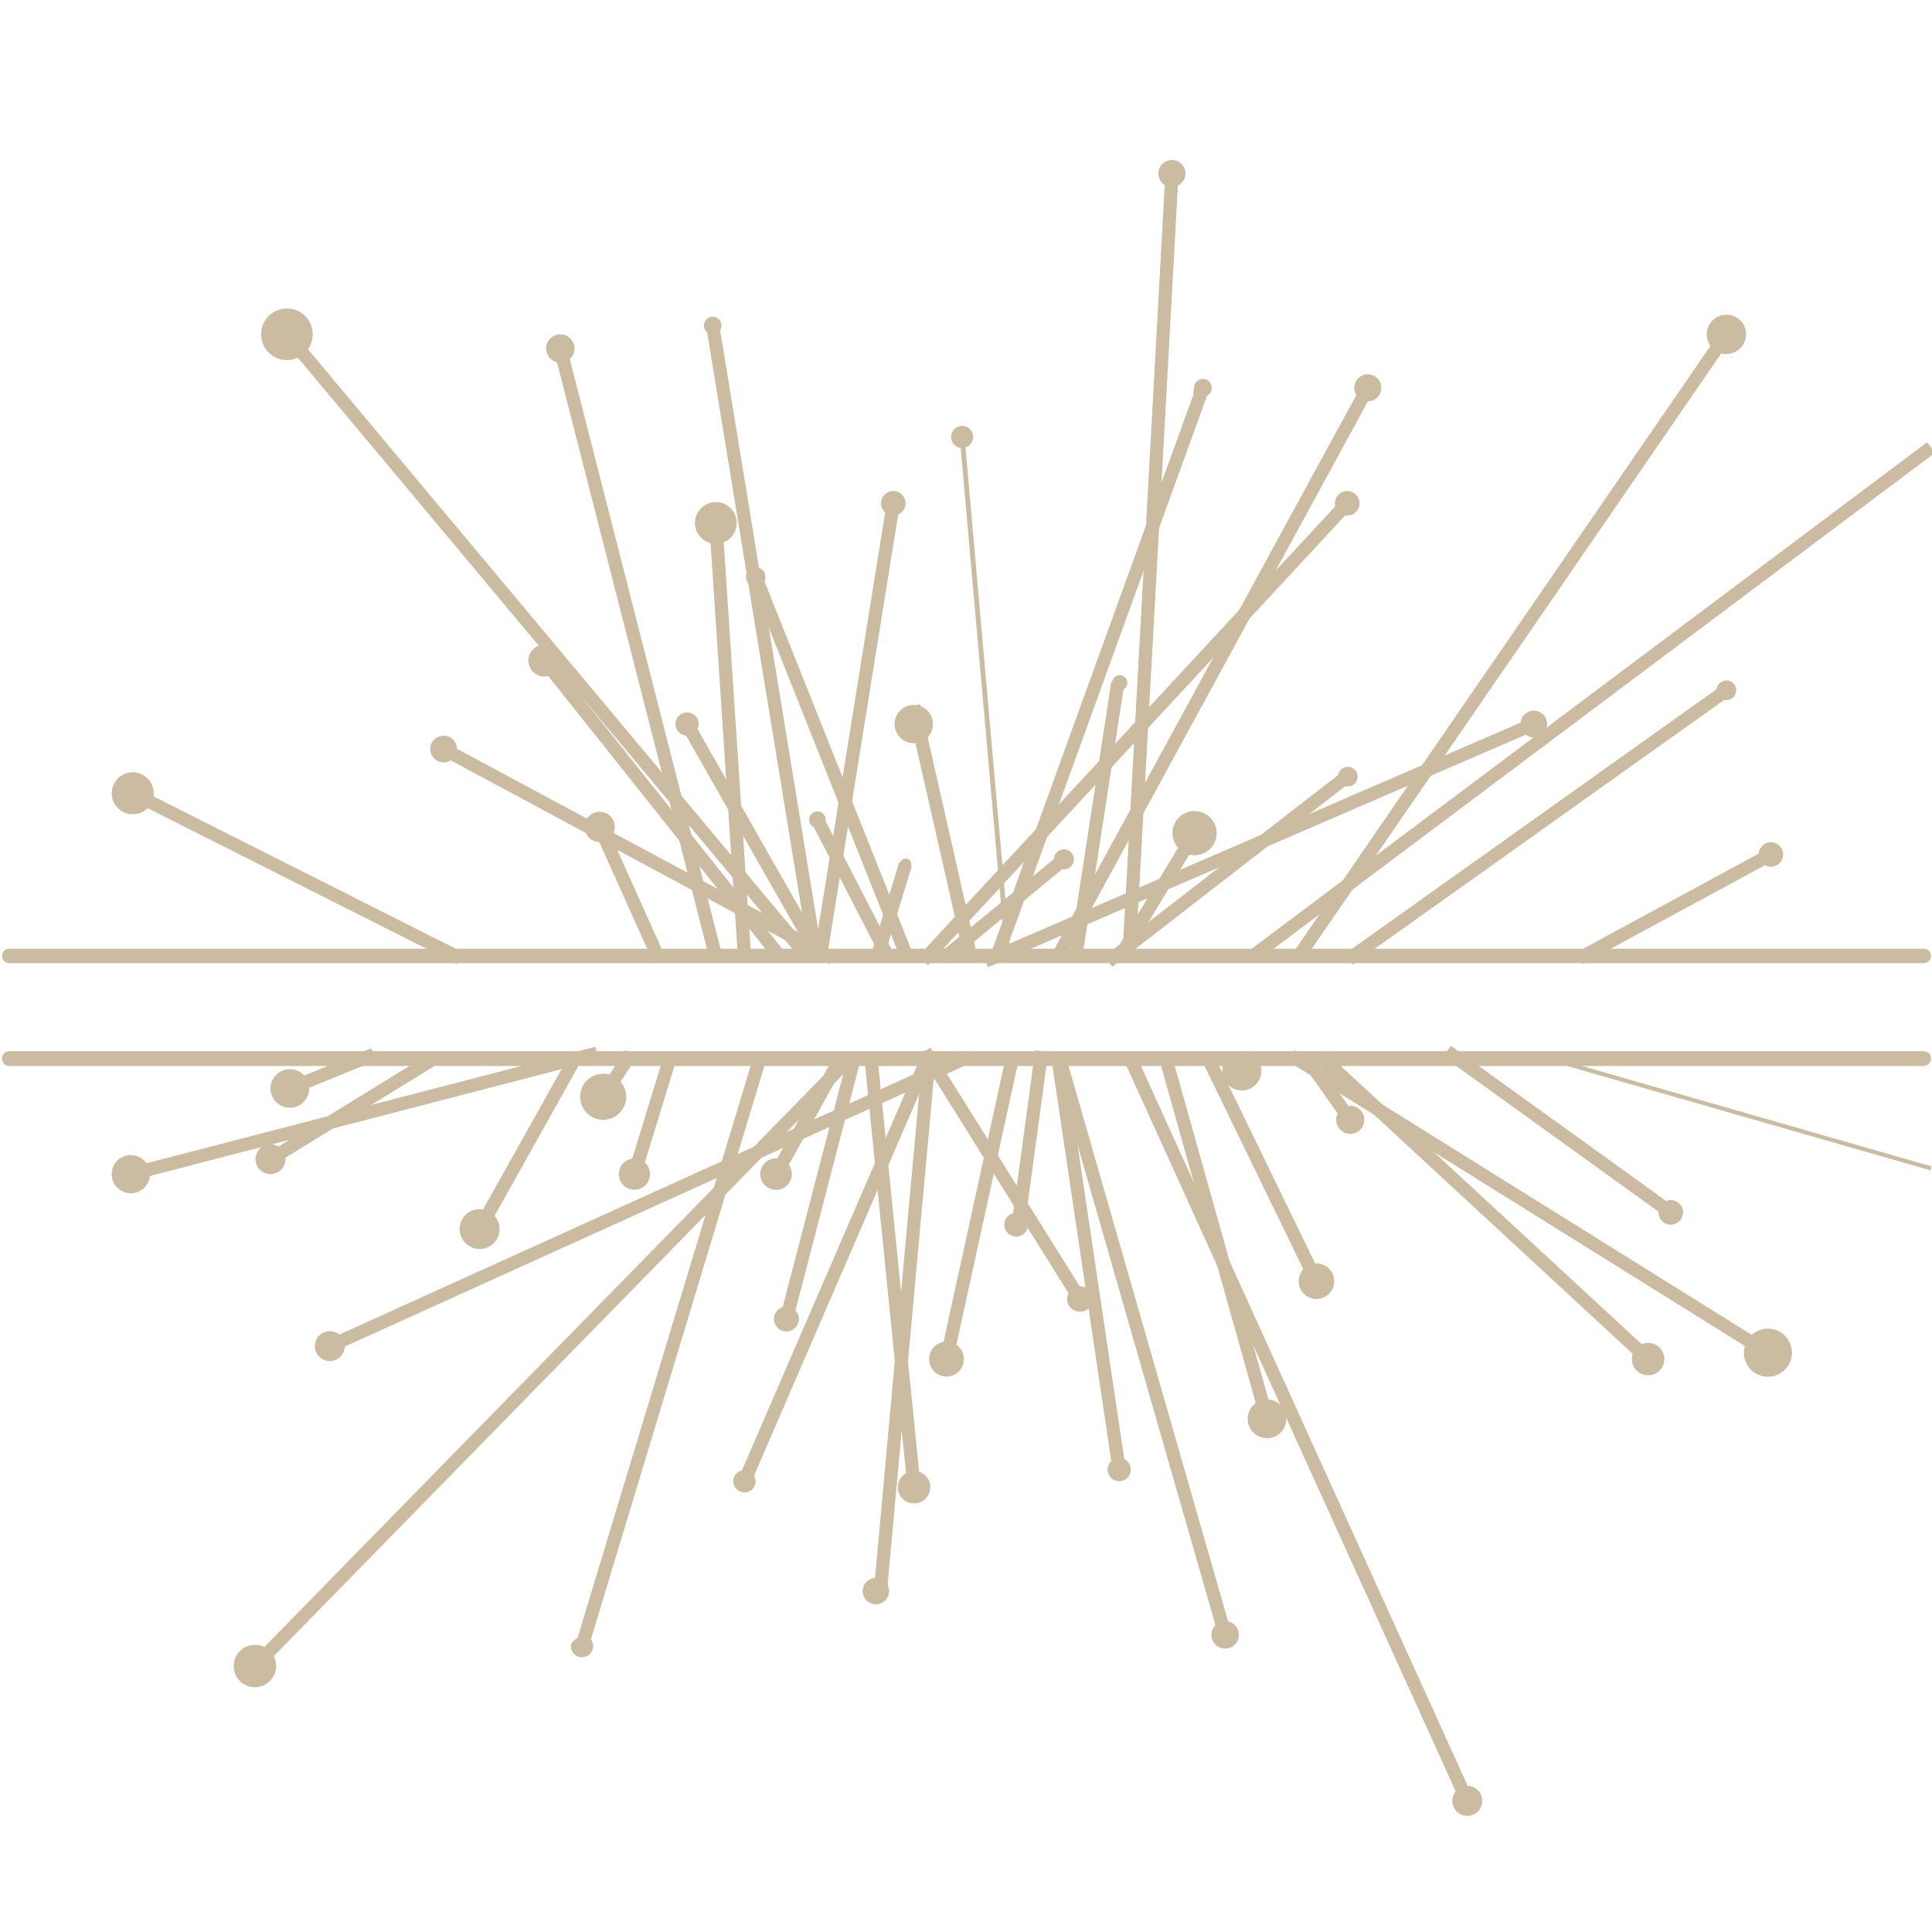
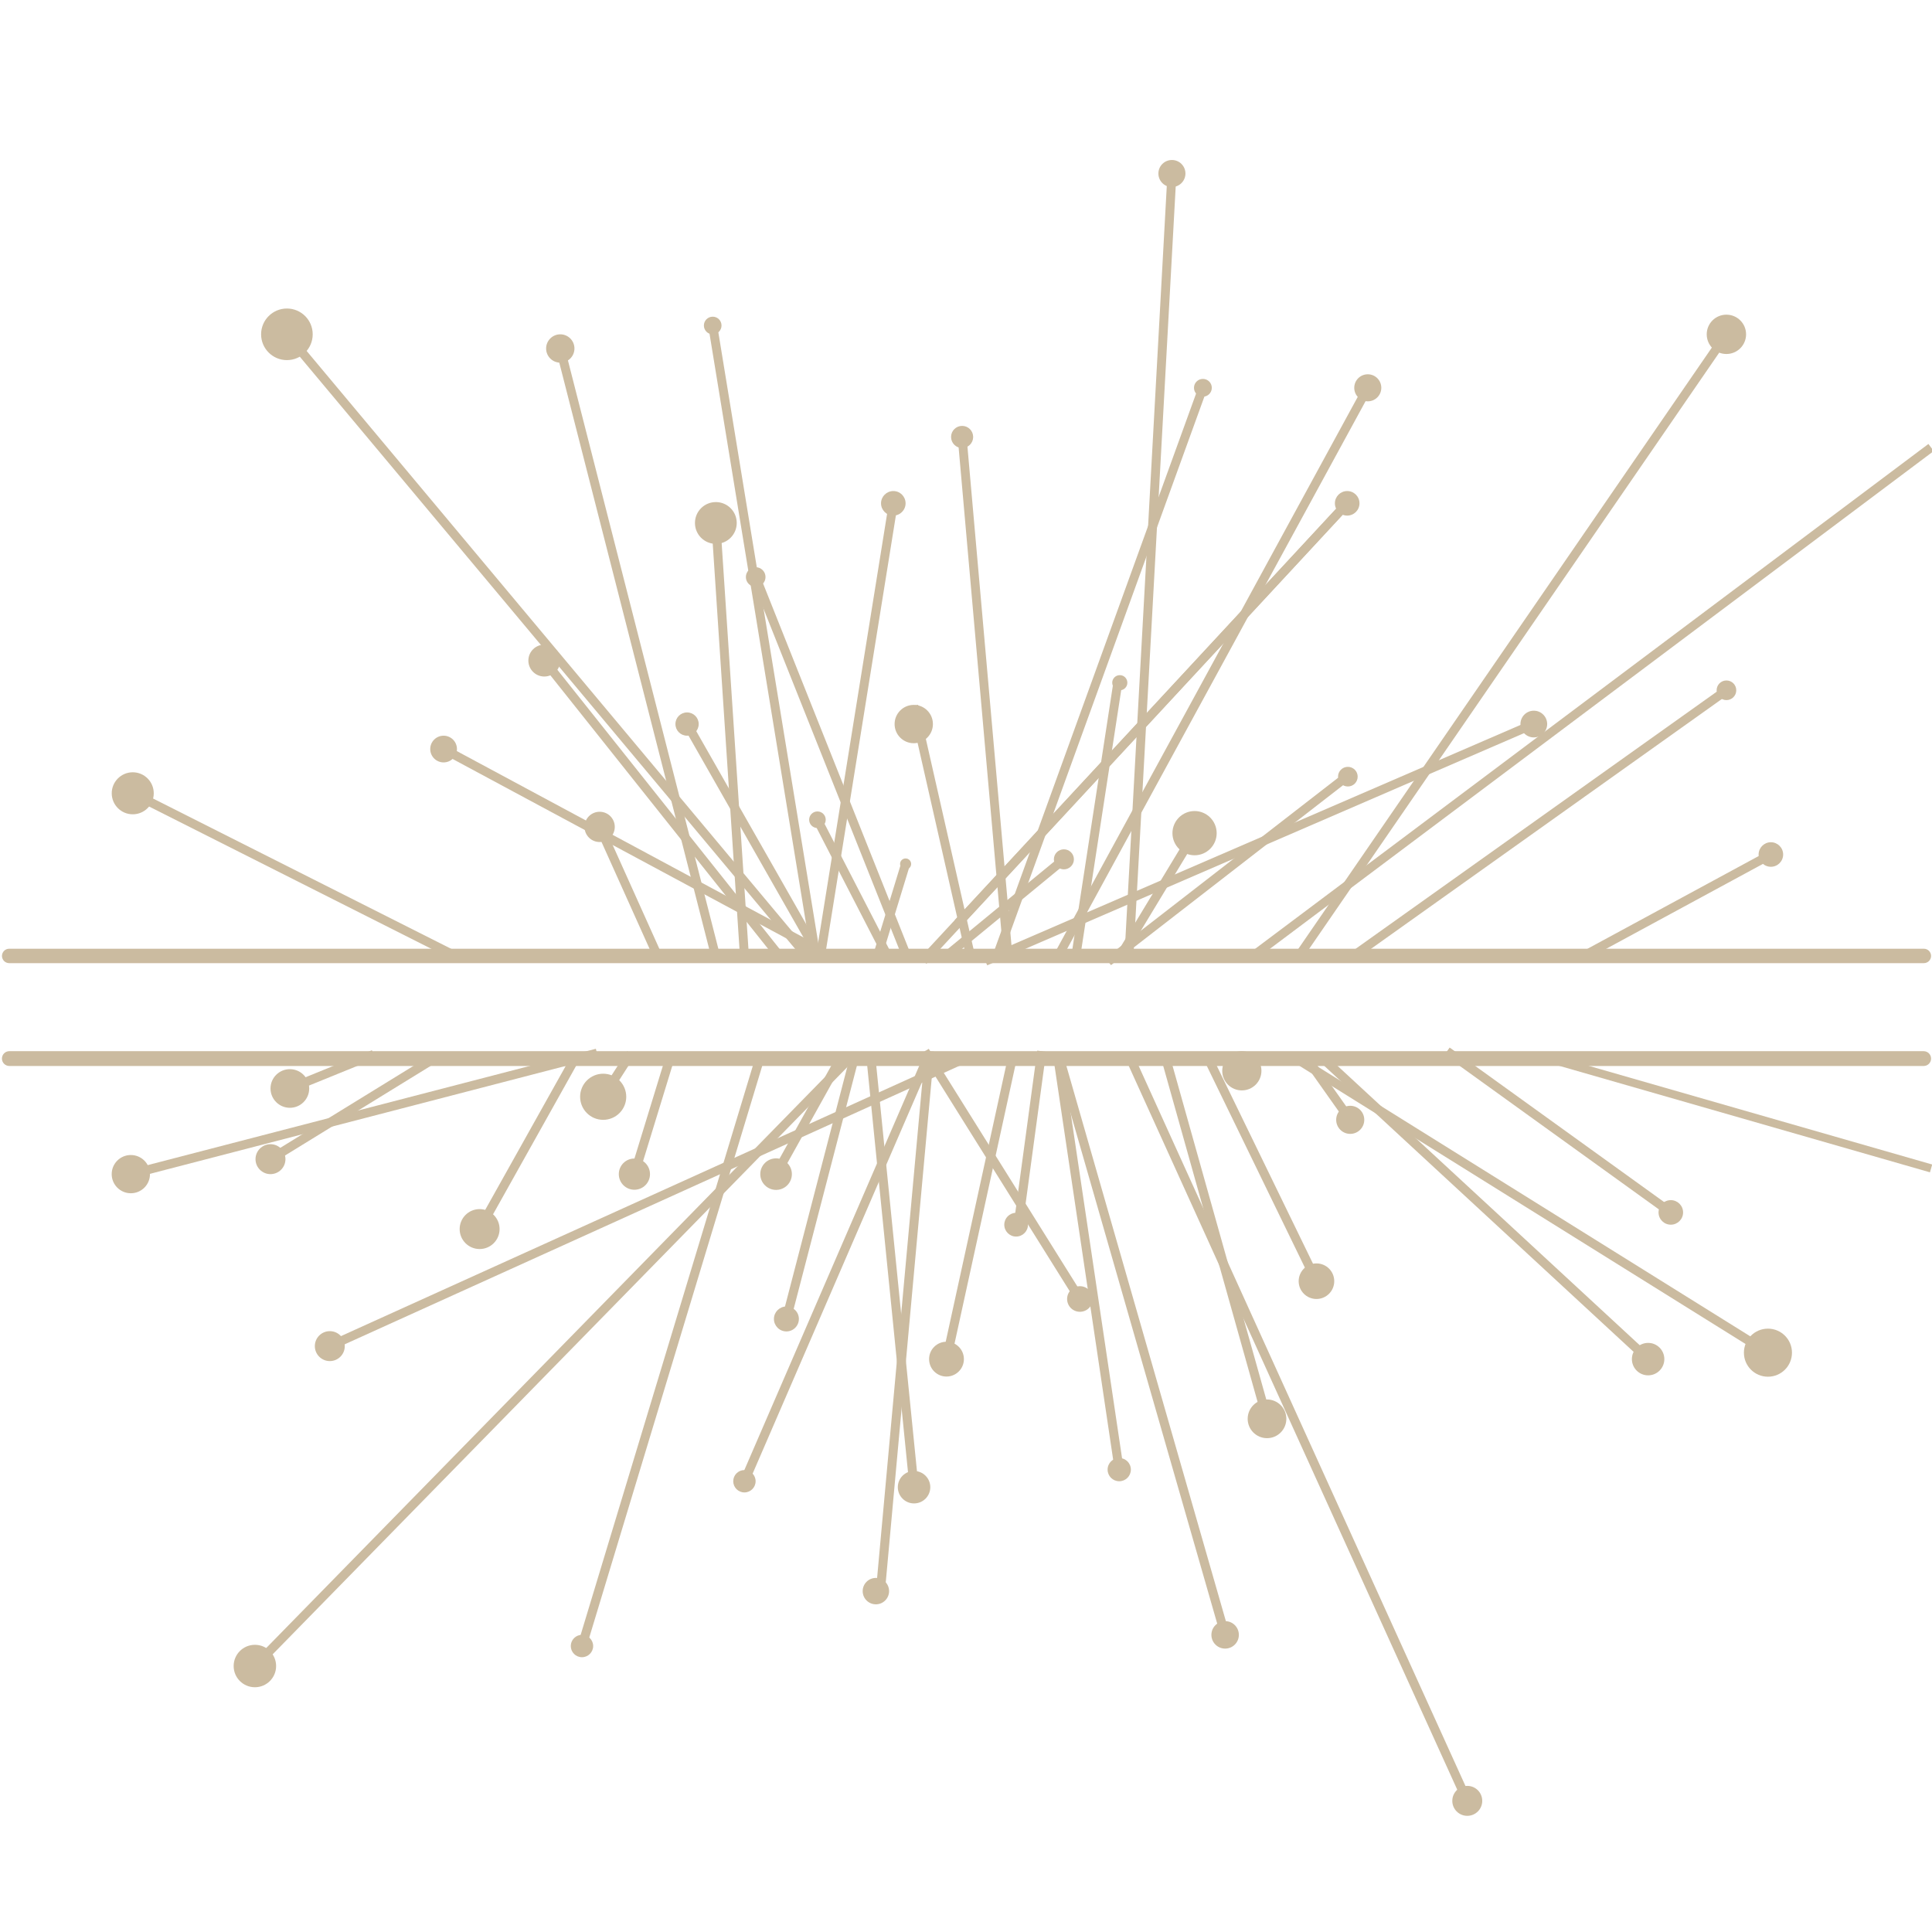
<svg xmlns="http://www.w3.org/2000/svg" version="1.2" baseProfile="tiny" id="Warstwa_1" x="0px" y="0px" viewBox="0 0 48 48" xml:space="preserve">
  <line fill="#CBBBA0" x1="26.258" y1="23.809" x2="33.982" y2="9.635" />
-   <line fill="none" stroke="#CBBBA0" stroke-width="0.327" stroke-miterlimit="10" x1="26.258" y1="23.809" x2="33.982" y2="9.635" />
-   <line fill="none" stroke="#CBBBA0" stroke-width="0.327" stroke-miterlimit="10" x1="27.534" y1="23.891" x2="33.501" y2="19.265" />
+   <line fill="none" stroke="#CBBBA0" stroke-width="0.222" stroke-miterlimit="10" x1="26.258" y1="23.809" x2="33.982" y2="9.635" />
+   <line fill="none" stroke="#CBBBA0" stroke-width="0.222" stroke-miterlimit="10" x1="27.534" y1="23.891" x2="33.501" y2="19.265" />
  <line fill="#CBBBA0" x1="24.995" y1="23.21" x2="23.904" y2="10.856" />
-   <line fill="none" stroke="#CBBBA0" stroke-width="0.12" stroke-miterlimit="10" x1="25.043" y1="23.75" x2="23.904" y2="10.856" />
-   <line fill="none" stroke="#CBBBA0" stroke-width="0.327" stroke-miterlimit="10" x1="22.936" y1="23.869" x2="33.471" y2="12.505" />
-   <line fill="none" stroke="#CBBBA0" stroke-width="0.327" stroke-miterlimit="10" x1="23.802" y1="22.934" x2="33.471" y2="12.505" />
+   <line fill="none" stroke="#CBBBA0" stroke-width="0.22" stroke-miterlimit="10" x1="25.043" y1="23.75" x2="23.904" y2="10.856" />
+   <line fill="none" stroke="#CBBBA0" stroke-width="0.222" stroke-miterlimit="10" x1="22.936" y1="23.869" x2="33.471" y2="12.505" />
+   <line fill="none" stroke="#CBBBA0" stroke-width="0.222" stroke-miterlimit="10" x1="23.802" y1="22.934" x2="33.471" y2="12.505" />
  <line fill="#CBBBA0" x1="22.194" y1="22.884" x2="18.775" y2="14.336" />
-   <line fill="none" stroke="#CBBBA0" stroke-width="0.327" stroke-miterlimit="10" x1="22.499" y1="23.684" x2="18.775" y2="14.336" />
-   <line fill="none" stroke="#CBBBA0" stroke-width="0.327" stroke-miterlimit="10" x1="20.693" y1="23.809" x2="11.021" y2="18.61" />
-   <line fill="none" stroke="#CBBBA0" stroke-width="0.327" stroke-miterlimit="10" x1="17.806" y1="23.859" x2="13.92" y2="8.658" />
+   <line fill="none" stroke="#CBBBA0" stroke-width="0.222" stroke-miterlimit="10" x1="22.499" y1="23.684" x2="18.775" y2="14.336" />
+   <line fill="none" stroke="#CBBBA0" stroke-width="0.222" stroke-miterlimit="10" x1="20.693" y1="23.809" x2="11.021" y2="18.61" />
+   <line fill="none" stroke="#CBBBA0" stroke-width="0.222" stroke-miterlimit="10" x1="17.806" y1="23.859" x2="13.92" y2="8.658" />
  <line fill="#CBBBA0" x1="20.237" y1="23.55" x2="17.707" y2="8.087" />
-   <line fill="none" stroke="#CBBBA0" stroke-width="0.327" stroke-miterlimit="10" x1="20.237" y1="23.55" x2="17.707" y2="8.087" />
-   <line fill="none" stroke="#CBBBA0" stroke-width="0.327" stroke-miterlimit="10" x1="11.431" y1="23.809" x2="3.298" y2="19.709" />
-   <line fill="none" stroke="#CBBBA0" stroke-width="0.327" stroke-miterlimit="10" x1="32.3" y1="23.706" x2="42.892" y2="8.306" />
-   <line fill="none" stroke="#CBBBA0" stroke-width="0.327" stroke-miterlimit="10" x1="39.236" y1="23.809" x2="43.997" y2="21.23" />
-   <line fill="none" stroke="#CBBBA0" stroke-width="0.327" stroke-miterlimit="10" x1="20.379" y1="23.79" x2="22.194" y2="12.505" />
-   <line fill="none" stroke="#CBBBA0" stroke-width="0.327" stroke-miterlimit="10" x1="31.131" y1="23.75" x2="47.977" y2="11.118" />
-   <line fill="none" stroke="#CBBBA0" stroke-width="0.327" stroke-miterlimit="10" x1="33.509" y1="23.831" x2="42.892" y2="17.15" />
-   <line fill="none" stroke="#CBBBA0" stroke-width="0.327" stroke-miterlimit="10" x1="26.72" y1="23.809" x2="27.772" y2="16.962" />
-   <line fill="none" stroke="#CBBBA0" stroke-width="0.327" stroke-miterlimit="10" x1="18.503" y1="23.869" x2="17.785" y2="12.993" />
-   <line fill="none" stroke="#CBBBA0" stroke-width="0.327" stroke-miterlimit="10" x1="28.045" y1="23.809" x2="29.116" y2="4.323" />
+   <line fill="none" stroke="#CBBBA0" stroke-width="0.222" stroke-miterlimit="10" x1="20.237" y1="23.55" x2="17.707" y2="8.087" />
+   <line fill="none" stroke="#CBBBA0" stroke-width="0.222" stroke-miterlimit="10" x1="11.431" y1="23.809" x2="3.298" y2="19.709" />
+   <line fill="none" stroke="#CBBBA0" stroke-width="0.222" stroke-miterlimit="10" x1="32.3" y1="23.706" x2="42.892" y2="8.306" />
+   <line fill="none" stroke="#CBBBA0" stroke-width="0.222" stroke-miterlimit="10" x1="39.236" y1="23.809" x2="43.997" y2="21.23" />
+   <line fill="none" stroke="#CBBBA0" stroke-width="0.222" stroke-miterlimit="10" x1="20.379" y1="23.79" x2="22.194" y2="12.505" />
+   <line fill="none" stroke="#CBBBA0" stroke-width="0.22" stroke-miterlimit="10" x1="31.131" y1="23.75" x2="47.977" y2="11.118" />
+   <line fill="none" stroke="#CBBBA0" stroke-width="0.222" stroke-miterlimit="10" x1="33.509" y1="23.831" x2="42.892" y2="17.15" />
+   <line fill="none" stroke="#CBBBA0" stroke-width="0.222" stroke-miterlimit="10" x1="26.72" y1="23.809" x2="27.772" y2="16.962" />
+   <line fill="none" stroke="#CBBBA0" stroke-width="0.222" stroke-miterlimit="10" x1="18.503" y1="23.869" x2="17.785" y2="12.993" />
+   <line fill="none" stroke="#CBBBA0" stroke-width="0.222" stroke-miterlimit="10" x1="28.045" y1="23.809" x2="29.116" y2="4.323" />
  <line fill="#CBBBA0" x1="19.538" y1="23.966" x2="13.524" y2="16.412" />
-   <line fill="none" stroke="#CBBBA0" stroke-width="0.327" stroke-miterlimit="10" x1="19.412" y1="23.809" x2="13.524" y2="16.412" />
-   <line fill="none" stroke="#CBBBA0" stroke-width="0.327" stroke-miterlimit="10" x1="24.801" y1="23.666" x2="29.885" y2="9.635" />
-   <line fill="none" stroke="#CBBBA0" stroke-width="0.327" stroke-miterlimit="10" x1="16.393" y1="23.869" x2="14.898" y2="20.544" />
+   <line fill="none" stroke="#CBBBA0" stroke-width="0.222" stroke-miterlimit="10" x1="19.412" y1="23.809" x2="13.524" y2="16.412" />
+   <line fill="none" stroke="#CBBBA0" stroke-width="0.22" stroke-miterlimit="10" x1="24.801" y1="23.666" x2="29.885" y2="9.635" />
+   <line fill="none" stroke="#CBBBA0" stroke-width="0.222" stroke-miterlimit="10" x1="16.393" y1="23.869" x2="14.898" y2="20.544" />
  <line fill="#CBBBA0" x1="19.99" y1="23.683" x2="7.128" y2="8.306" />
-   <line fill="none" stroke="#CBBBA0" stroke-width="0.327" stroke-miterlimit="10" x1="19.99" y1="23.683" x2="7.128" y2="8.306" />
+   <line fill="none" stroke="#CBBBA0" stroke-width="0.222" stroke-miterlimit="10" x1="19.99" y1="23.683" x2="7.128" y2="8.306" />
  <line fill="#CBBBA0" x1="25.57" y1="23.411" x2="38.107" y2="17.989" />
-   <line fill="none" stroke="#CBBBA0" stroke-width="0.327" stroke-miterlimit="10" x1="24.483" y1="23.881" x2="38.107" y2="17.989" />
-   <line fill="none" stroke="#CBBBA0" stroke-width="0.327" stroke-miterlimit="10" x1="24.144" y1="23.891" x2="22.702" y2="17.535" />
+   <line fill="none" stroke="#CBBBA0" stroke-width="0.222" stroke-miterlimit="10" x1="24.483" y1="23.881" x2="38.107" y2="17.989" />
+   <line fill="none" stroke="#CBBBA0" stroke-width="0.222" stroke-miterlimit="10" x1="24.144" y1="23.891" x2="22.702" y2="17.535" />
  <line fill="#CBBBA0" x1="20.237" y1="23.55" x2="17.07" y2="17.989" />
-   <line fill="none" stroke="#CBBBA0" stroke-width="0.327" stroke-miterlimit="10" x1="20.237" y1="23.55" x2="17.07" y2="17.989" />
-   <line fill="none" stroke="#CBBBA0" stroke-width="0.327" stroke-miterlimit="10" x1="27.821" y1="23.773" x2="29.679" y2="20.7" />
+   <line fill="none" stroke="#CBBBA0" stroke-width="0.222" stroke-miterlimit="10" x1="20.237" y1="23.55" x2="17.07" y2="17.989" />
+   <line fill="none" stroke="#CBBBA0" stroke-width="0.222" stroke-miterlimit="10" x1="27.821" y1="23.773" x2="29.679" y2="20.7" />
  <line fill="#CBBBA0" x1="24.414" y1="23.009" x2="26.432" y2="21.35" />
-   <line fill="none" stroke="#CBBBA0" stroke-width="0.327" stroke-miterlimit="10" x1="23.441" y1="23.809" x2="26.432" y2="21.35" />
+   <line fill="none" stroke="#CBBBA0" stroke-width="0.222" stroke-miterlimit="10" x1="23.441" y1="23.809" x2="26.432" y2="21.35" />
  <line fill="#CBBBA0" x1="21.678" y1="23.022" x2="20.309" y2="20.366" />
-   <line fill="none" stroke="#CBBBA0" stroke-width="0.327" stroke-miterlimit="10" x1="22.013" y1="23.673" x2="20.309" y2="20.366" />
-   <line fill="none" stroke="#CBBBA0" stroke-width="0.327" stroke-miterlimit="10" x1="21.774" y1="23.836" x2="22.499" y2="21.465" />
+   <line fill="none" stroke="#CBBBA0" stroke-width="0.222" stroke-miterlimit="10" x1="22.013" y1="23.673" x2="20.309" y2="20.366" />
+   <line fill="none" stroke="#CBBBA0" stroke-width="0.222" stroke-miterlimit="10" x1="21.774" y1="23.836" x2="22.499" y2="21.465" />
  <path fill="#CBBBA0" d="M11.353,18.61c0,0.183-0.149,0.332-0.332,0.332s-0.332-0.149-0.332-0.332  c0-0.183,0.149-0.332,0.332-0.332S11.353,18.427,11.353,18.61" />
  <path fill="#CBBBA0" d="M13.92,16.412c0,0.219-0.178,0.396-0.397,0.396c-0.219,0-0.396-0.178-0.396-0.396  c0-0.219,0.177-0.396,0.396-0.396C13.743,16.016,13.92,16.194,13.92,16.412" />
  <path fill="#CBBBA0" d="M14.272,8.658c0,0.195-0.158,0.352-0.352,0.352c-0.194,0-0.352-0.157-0.352-0.352  c0-0.194,0.158-0.352,0.352-0.352C14.115,8.306,14.272,8.464,14.272,8.658" />
  <path fill="#CBBBA0" d="M17.926,8.087c0,0.121-0.098,0.219-0.219,0.219c-0.121,0-0.219-0.098-0.219-0.219  c0-0.121,0.098-0.219,0.219-0.219C17.828,7.867,17.926,7.966,17.926,8.087" />
  <path fill="#CBBBA0" d="M18.304,12.993c0,0.287-0.232,0.519-0.519,0.519c-0.287,0-0.519-0.232-0.519-0.519  c0-0.287,0.232-0.519,0.519-0.519C18.072,12.474,18.304,12.706,18.304,12.993" />
  <path fill="#CBBBA0" d="M19.019,14.336c0,0.135-0.109,0.244-0.244,0.244s-0.244-0.109-0.244-0.244  c0-0.135,0.109-0.244,0.244-0.244S19.019,14.201,19.019,14.336" />
  <path fill="#CBBBA0" d="M22.499,12.505c0,0.168-0.137,0.305-0.305,0.305c-0.168,0-0.305-0.137-0.305-0.305  c0-0.168,0.137-0.305,0.305-0.305C22.363,12.199,22.499,12.336,22.499,12.505" />
  <path fill="#CBBBA0" d="M24.178,10.856c0,0.152-0.123,0.275-0.274,0.275c-0.152,0-0.275-0.123-0.275-0.275  c0-0.152,0.123-0.275,0.275-0.275C24.055,10.581,24.178,10.704,24.178,10.856" />
-   <path fill="#CBBBA0" d="M30.107,9.635c0,0.122-0.099,0.221-0.222,0.221c-0.327,0-0.221-0.099-0.221-0.221  c0-0.122,0.099-0.221,0.221-0.221C30.008,9.413,30.107,9.513,30.107,9.635" />
+   <path fill="#CBBBA0" d="M30.107,9.635c0,0.122-0.099,0.221-0.222,0.221c-0.122,0-0.221-0.099-0.221-0.221  c0-0.122,0.099-0.221,0.221-0.221C30.008,9.413,30.107,9.513,30.107,9.635" />
  <path fill="#CBBBA0" d="M28.009,16.962c0,0.104-0.084,0.188-0.188,0.188c-0.104,0-0.188-0.084-0.188-0.188  c0-0.104,0.084-0.188,0.188-0.188C27.925,16.773,28.009,16.858,28.009,16.962" />
  <path fill="#CBBBA0" d="M33.776,12.505c0,0.168-0.137,0.305-0.306,0.305c-0.168,0-0.305-0.137-0.305-0.305  c0-0.168,0.137-0.305,0.305-0.305C33.639,12.199,33.776,12.336,33.776,12.505" />
  <path fill="#CBBBA0" d="M34.318,9.635c0,0.186-0.151,0.336-0.336,0.336c-0.186,0-0.336-0.15-0.336-0.336  c0-0.186,0.15-0.336,0.336-0.336C34.168,9.299,34.318,9.449,34.318,9.635" />
  <path fill="#CBBBA0" d="M33.731,19.296c0,0.135-0.109,0.244-0.244,0.244c-0.135,0-0.244-0.109-0.244-0.244  c0-0.135,0.109-0.244,0.244-0.244C33.622,19.052,33.731,19.161,33.731,19.296" />
  <path fill="#CBBBA0" d="M43.381,8.306c0,0.27-0.219,0.489-0.489,0.489c-0.27,0-0.489-0.219-0.489-0.489  c0-0.27,0.219-0.488,0.489-0.488C43.162,7.818,43.381,8.036,43.381,8.306" />
  <path fill="#CBBBA0" d="M43.137,17.15c0,0.135-0.11,0.244-0.244,0.244s-0.244-0.109-0.244-0.244  c0-0.135,0.109-0.244,0.244-0.244S43.137,17.015,43.137,17.15" />
  <path fill="#CBBBA0" d="M3.82,19.709c0,0.288-0.234,0.522-0.522,0.522c-0.288,0-0.522-0.234-0.522-0.522  c0-0.288,0.234-0.522,0.522-0.522C3.586,19.187,3.82,19.421,3.82,19.709" />
  <path fill="#CBBBA0" d="M44.302,21.23c0,0.168-0.137,0.305-0.305,0.305c-0.168,0-0.305-0.137-0.305-0.305  c0-0.168,0.137-0.305,0.305-0.305C44.165,20.925,44.302,21.062,44.302,21.23" />
  <path fill="#CBBBA0" d="M15.274,20.544c0,0.208-0.168,0.376-0.376,0.376c-0.208,0-0.376-0.168-0.376-0.376  c0-0.208,0.168-0.376,0.376-0.376C15.106,20.168,15.274,20.336,15.274,20.544" />
  <path fill="#CBBBA0" d="M23.178,17.989c0,0.263-0.213,0.476-0.476,0.476c-0.263,0-0.476-0.213-0.476-0.476  c0-0.263,0.213-0.476,0.476-0.476C22.965,17.512,23.178,17.726,23.178,17.989" />
  <path fill="#CBBBA0" d="M38.439,17.989c0,0.183-0.149,0.332-0.332,0.332s-0.332-0.149-0.332-0.332  c0-0.183,0.149-0.332,0.332-0.332S38.439,17.805,38.439,17.989" />
  <path fill="#CBBBA0" d="M17.359,17.989c0,0.16-0.129,0.289-0.289,0.289s-0.289-0.129-0.289-0.289  c0-0.16,0.129-0.289,0.289-0.289S17.359,17.829,17.359,17.989" />
  <path fill="#CBBBA0" d="M7.769,8.306c0,0.354-0.287,0.641-0.641,0.641c-0.354,0-0.641-0.287-0.641-0.641  c0-0.354,0.287-0.641,0.641-0.641C7.483,7.665,7.769,7.952,7.769,8.306" />
  <path fill="#CBBBA0" d="M20.515,20.366c0,0.114-0.092,0.206-0.206,0.206c-0.114,0-0.206-0.092-0.206-0.206  c0-0.114,0.092-0.206,0.206-0.206C20.423,20.16,20.515,20.252,20.515,20.366" />
  <path fill="#CBBBA0" d="M22.637,21.465c0,0.076-0.062,0.137-0.138,0.137c-0.075,0-0.137-0.062-0.137-0.137  c0-0.076,0.062-0.137,0.137-0.137C22.575,21.327,22.637,21.389,22.637,21.465" />
  <path fill="#CBBBA0" d="M26.681,21.35c0,0.137-0.112,0.249-0.249,0.249c-0.137,0-0.249-0.112-0.249-0.249  c0-0.138,0.112-0.249,0.249-0.249C26.57,21.101,26.681,21.213,26.681,21.35" />
  <path fill="#CBBBA0" d="M30.228,20.7c0,0.303-0.246,0.549-0.549,0.549c-0.303,0-0.55-0.246-0.55-0.549  c0-0.303,0.246-0.55,0.55-0.55C29.982,20.15,30.228,20.397,30.228,20.7" />
  <path fill="#CBBBA0" d="M47.798,23.929H0.228c-0.099,0-0.179-0.08-0.179-0.179l0,0  c0-0.099,0.08-0.179,0.179-0.179h47.57c0.099,0,0.179,0.08,0.179,0.179l0,0  C47.977,23.849,47.897,23.929,47.798,23.929z" />
  <path fill="#CBBBA0" d="M47.793,26.484H0.232c-0.101,0-0.184-0.082-0.184-0.184l0,0  c0-0.101,0.082-0.184,0.184-0.184h47.561c0.101,0,0.184,0.082,0.184,0.184l0,0  C47.977,26.402,47.895,26.484,47.793,26.484z" />
  <path fill="#CBBBA0" d="M29.452,4.311c0,0.186-0.151,0.336-0.336,0.336c-0.186,0-0.336-0.15-0.336-0.336  c0-0.186,0.15-0.336,0.336-0.336C29.302,3.975,29.452,4.125,29.452,4.311" />
-   <line fill="none" stroke="#CBBBA0" stroke-width="0.327" stroke-miterlimit="10" x1="26.311" y1="26.25" x2="30.438" y2="40.618" />
-   <line fill="none" stroke="#CBBBA0" stroke-width="0.327" stroke-miterlimit="10" x1="28.116" y1="26.37" x2="36.454" y2="44.742" />
-   <line fill="none" stroke="#CBBBA0" stroke-width="0.327" stroke-miterlimit="10" x1="28.945" y1="26.229" x2="31.479" y2="35.25" />
+   <line fill="none" stroke="#CBBBA0" stroke-width="0.224" stroke-miterlimit="10" x1="26.311" y1="26.25" x2="30.438" y2="40.618" />
+   <line fill="none" stroke="#CBBBA0" stroke-width="0.224" stroke-miterlimit="10" x1="28.116" y1="26.37" x2="36.454" y2="44.742" />
+   <line fill="none" stroke="#CBBBA0" stroke-width="0.224" stroke-miterlimit="10" x1="28.945" y1="26.229" x2="31.479" y2="35.25" />
  <line fill="#CBBBA0" x1="21.761" y1="27.506" x2="22.709" y2="36.949" />
-   <line fill="none" stroke="#CBBBA0" stroke-width="0.327" stroke-miterlimit="10" x1="21.628" y1="26.177" x2="22.709" y2="36.949" />
-   <line fill="none" stroke="#CBBBA0" stroke-width="0.327" stroke-miterlimit="10" x1="23.097" y1="26.117" x2="21.874" y2="39.531" />
+   <line fill="none" stroke="#CBBBA0" stroke-width="0.224" stroke-miterlimit="10" x1="21.628" y1="26.177" x2="22.709" y2="36.949" />
+   <line fill="none" stroke="#CBBBA0" stroke-width="0.224" stroke-miterlimit="10" x1="23.097" y1="26.117" x2="21.874" y2="39.531" />
  <line fill="#CBBBA0" x1="20.411" y1="27.007" x2="6.333" y2="41.392" />
-   <line fill="none" stroke="#CBBBA0" stroke-width="0.327" stroke-miterlimit="10" x1="21.171" y1="26.229" x2="6.333" y2="41.392" />
-   <line fill="none" stroke="#CBBBA0" stroke-width="0.327" stroke-miterlimit="10" x1="14.257" y1="26.352" x2="11.916" y2="30.536" />
-   <line fill="none" stroke="#CBBBA0" stroke-width="0.327" stroke-miterlimit="10" x1="18.888" y1="26.258" x2="14.459" y2="40.896" />
-   <line fill="none" stroke="#CBBBA0" stroke-width="0.327" stroke-miterlimit="10" x1="14.832" y1="26.165" x2="3.251" y2="29.171" />
-   <line fill="none" stroke="#CBBBA0" stroke-width="0.327" stroke-miterlimit="10" x1="9.282" y1="26.197" x2="7.201" y2="27.043" />
-   <line fill="none" stroke="#CBBBA0" stroke-width="0.102" stroke-miterlimit="10" x1="38.272" y1="26.241" x2="47.977" y2="29.029" />
-   <line fill="none" stroke="#CBBBA0" stroke-width="0.327" stroke-miterlimit="10" x1="32.806" y1="26.241" x2="40.947" y2="33.767" />
+   <line fill="none" stroke="#CBBBA0" stroke-width="0.224" stroke-miterlimit="10" x1="21.171" y1="26.229" x2="6.333" y2="41.392" />
+   <line fill="none" stroke="#CBBBA0" stroke-width="0.224" stroke-miterlimit="10" x1="14.257" y1="26.352" x2="11.916" y2="30.536" />
+   <line fill="none" stroke="#CBBBA0" stroke-width="0.224" stroke-miterlimit="10" x1="18.888" y1="26.258" x2="14.459" y2="40.896" />
+   <line fill="none" stroke="#CBBBA0" stroke-width="0.224" stroke-miterlimit="10" x1="14.832" y1="26.165" x2="3.251" y2="29.171" />
+   <line fill="none" stroke="#CBBBA0" stroke-width="0.224" stroke-miterlimit="10" x1="9.282" y1="26.197" x2="7.201" y2="27.043" />
+   <line fill="none" stroke="#CBBBA0" stroke-width="0.202" stroke-miterlimit="10" x1="38.272" y1="26.241" x2="47.977" y2="29.029" />
+   <line fill="none" stroke="#CBBBA0" stroke-width="0.224" stroke-miterlimit="10" x1="32.806" y1="26.241" x2="40.947" y2="33.767" />
  <line fill="#CBBBA0" x1="21.47" y1="27.428" x2="8.193" y2="33.444" />
-   <line fill="none" stroke="#CBBBA0" stroke-width="0.327" stroke-miterlimit="10" x1="24.065" y1="26.253" x2="8.193" y2="33.444" />
-   <line fill="none" stroke="#CBBBA0" stroke-width="0.327" stroke-miterlimit="10" x1="25.169" y1="26.207" x2="23.516" y2="33.767" />
-   <line fill="none" stroke="#CBBBA0" stroke-width="0.327" stroke-miterlimit="10" x1="35.951" y1="26.117" x2="41.51" y2="30.122" />
-   <line fill="none" stroke="#CBBBA0" stroke-width="0.327" stroke-miterlimit="10" x1="32.093" y1="26.229" x2="43.925" y2="33.607" />
+   <line fill="none" stroke="#CBBBA0" stroke-width="0.224" stroke-miterlimit="10" x1="24.065" y1="26.253" x2="8.193" y2="33.444" />
+   <line fill="none" stroke="#CBBBA0" stroke-width="0.224" stroke-miterlimit="10" x1="25.169" y1="26.207" x2="23.516" y2="33.767" />
+   <line fill="none" stroke="#CBBBA0" stroke-width="0.224" stroke-miterlimit="10" x1="35.951" y1="26.117" x2="41.51" y2="30.122" />
+   <line fill="none" stroke="#CBBBA0" stroke-width="0.224" stroke-miterlimit="10" x1="32.093" y1="26.229" x2="43.925" y2="33.607" />
  <line fill="#CBBBA0" x1="22.472" y1="27.607" x2="18.495" y2="36.801" />
-   <line fill="none" stroke="#CBBBA0" stroke-width="0.327" stroke-miterlimit="10" x1="23.074" y1="26.217" x2="18.495" y2="36.801" />
-   <line fill="none" stroke="#CBBBA0" stroke-width="0.327" stroke-miterlimit="10" x1="29.996" y1="26.253" x2="32.708" y2="31.831" />
-   <line fill="none" stroke="#CBBBA0" stroke-width="0.327" stroke-miterlimit="10" x1="22.98" y1="26.117" x2="26.83" y2="32.273" />
-   <line fill="none" stroke="#CBBBA0" stroke-width="0.327" stroke-miterlimit="10" x1="26.279" y1="26.25" x2="27.806" y2="36.512" />
-   <line fill="none" stroke="#CBBBA0" stroke-width="0.327" stroke-miterlimit="10" x1="16.663" y1="26.229" x2="15.761" y2="29.171" />
+   <line fill="none" stroke="#CBBBA0" stroke-width="0.224" stroke-miterlimit="10" x1="23.074" y1="26.217" x2="18.495" y2="36.801" />
+   <line fill="none" stroke="#CBBBA0" stroke-width="0.224" stroke-miterlimit="10" x1="29.996" y1="26.253" x2="32.708" y2="31.831" />
+   <line fill="none" stroke="#CBBBA0" stroke-width="0.224" stroke-miterlimit="10" x1="22.98" y1="26.117" x2="26.83" y2="32.273" />
+   <line fill="none" stroke="#CBBBA0" stroke-width="0.224" stroke-miterlimit="10" x1="26.279" y1="26.25" x2="27.806" y2="36.512" />
+   <line fill="none" stroke="#CBBBA0" stroke-width="0.224" stroke-miterlimit="10" x1="16.663" y1="26.229" x2="15.761" y2="29.171" />
  <line fill="#CBBBA0" x1="20.971" y1="27.258" x2="19.538" y2="32.769" />
-   <line fill="none" stroke="#CBBBA0" stroke-width="0.327" stroke-miterlimit="10" x1="21.252" y1="26.177" x2="19.538" y2="32.769" />
-   <line fill="none" stroke="#CBBBA0" stroke-width="0.327" stroke-miterlimit="10" x1="10.709" y1="26.345" x2="6.72" y2="28.799" />
-   <line fill="none" stroke="#CBBBA0" stroke-width="0.327" stroke-miterlimit="10" x1="32.404" y1="26.207" x2="33.546" y2="27.822" />
+   <line fill="none" stroke="#CBBBA0" stroke-width="0.224" stroke-miterlimit="10" x1="21.252" y1="26.177" x2="19.538" y2="32.769" />
+   <line fill="none" stroke="#CBBBA0" stroke-width="0.224" stroke-miterlimit="10" x1="10.709" y1="26.345" x2="6.72" y2="28.799" />
+   <line fill="none" stroke="#CBBBA0" stroke-width="0.224" stroke-miterlimit="10" x1="32.404" y1="26.207" x2="33.546" y2="27.822" />
  <line fill="#CBBBA0" x1="25.679" y1="27.217" x2="25.245" y2="30.428" />
-   <line fill="none" stroke="#CBBBA0" stroke-width="0.327" stroke-miterlimit="10" x1="25.881" y1="26.117" x2="25.297" y2="30.428" />
-   <line fill="none" stroke="#CBBBA0" stroke-width="0.327" stroke-miterlimit="10" x1="20.919" y1="26.229" x2="19.281" y2="29.171" />
-   <line fill="none" stroke="#CBBBA0" stroke-width="0.327" stroke-miterlimit="10" x1="15.674" y1="26.177" x2="14.986" y2="27.249" />
+   <line fill="none" stroke="#CBBBA0" stroke-width="0.224" stroke-miterlimit="10" x1="25.881" y1="26.117" x2="25.297" y2="30.428" />
+   <line fill="none" stroke="#CBBBA0" stroke-width="0.224" stroke-miterlimit="10" x1="20.919" y1="26.229" x2="19.281" y2="29.171" />
+   <line fill="none" stroke="#CBBBA0" stroke-width="0.224" stroke-miterlimit="10" x1="15.674" y1="26.177" x2="14.986" y2="27.249" />
  <path fill="#CBBBA0" d="M41.816,30.122c0,0.169-0.137,0.305-0.305,0.305c-0.169,0-0.305-0.136-0.305-0.305  c0-0.169,0.137-0.305,0.305-0.305C41.679,29.817,41.816,29.954,41.816,30.122" />
  <path fill="#CBBBA0" d="M33.149,31.831c0,0.244-0.198,0.442-0.442,0.442c-0.244,0-0.442-0.198-0.442-0.442  c0-0.244,0.198-0.442,0.442-0.442C32.952,31.389,33.149,31.587,33.149,31.831" />
  <path fill="#CBBBA0" d="M23.948,33.767c0,0.239-0.194,0.433-0.433,0.433c-0.239,0-0.432-0.194-0.432-0.433  c0-0.239,0.193-0.432,0.432-0.432C23.754,33.334,23.948,33.528,23.948,33.767" />
  <path fill="#CBBBA0" d="M18.773,36.801c0,0.153-0.124,0.278-0.278,0.278c-0.153,0-0.278-0.124-0.278-0.278  c0-0.153,0.124-0.278,0.278-0.278C18.649,36.523,18.773,36.648,18.773,36.801" />
  <path fill="#CBBBA0" d="M8.566,33.444c0,0.206-0.167,0.372-0.372,0.372s-0.372-0.167-0.372-0.372  c0-0.206,0.167-0.372,0.372-0.372S8.566,33.238,8.566,33.444" />
  <path fill="#CBBBA0" d="M12.412,30.536c0,0.274-0.222,0.496-0.496,0.496c-0.274,0-0.496-0.222-0.496-0.496  c0-0.274,0.222-0.496,0.496-0.496C12.19,30.04,12.412,30.262,12.412,30.536" />
  <path fill="#CBBBA0" d="M3.726,29.171c0,0.263-0.213,0.475-0.476,0.475c-0.262,0-0.475-0.213-0.475-0.475  c0-0.263,0.213-0.475,0.475-0.475C3.513,28.696,3.726,28.909,3.726,29.171" />
  <path fill="#CBBBA0" d="M6.86,41.392c0,0.291-0.236,0.527-0.527,0.527c-0.292,0-0.528-0.236-0.528-0.527  c0-0.291,0.236-0.527,0.528-0.527C6.624,40.864,6.86,41.1,6.86,41.392" />
-   <path fill="#CBBBA0" d="M14.737,40.895c0,0.153-0.125,0.278-0.278,0.278c-0.154,0-0.278-0.124-0.278-0.278  c0-0.153,0.327-0.278,0.278-0.278C14.612,40.618,14.737,40.742,14.737,40.895" />
+   <path fill="#CBBBA0" d="M14.737,40.895c0,0.153-0.125,0.278-0.278,0.278c-0.154,0-0.278-0.124-0.278-0.278  c0-0.153,0.124-0.278,0.278-0.278C14.612,40.618,14.737,40.742,14.737,40.895" />
  <path fill="#CBBBA0" d="M22.089,39.531c0,0.181-0.147,0.328-0.328,0.328c-0.181,0-0.328-0.147-0.328-0.328  c0-0.181,0.147-0.328,0.328-0.328C21.942,39.203,22.089,39.35,22.089,39.531" />
  <path fill="#CBBBA0" d="M23.113,36.949c0,0.223-0.181,0.403-0.404,0.403c-0.223,0-0.403-0.181-0.403-0.403  c0-0.223,0.18-0.403,0.403-0.403C22.932,36.546,23.113,36.726,23.113,36.949" />
  <path fill="#CBBBA0" d="M30.779,40.618c0,0.189-0.153,0.341-0.341,0.341c-0.189,0-0.341-0.153-0.341-0.341  c0-0.189,0.153-0.341,0.341-0.341C30.627,40.276,30.779,40.429,30.779,40.618" />
  <path fill="#CBBBA0" d="M36.826,44.742c0,0.206-0.167,0.372-0.372,0.372c-0.206,0-0.372-0.167-0.372-0.372  c0-0.206,0.167-0.372,0.372-0.372C36.66,44.369,36.826,44.536,36.826,44.742" />
  <path fill="#CBBBA0" d="M44.521,33.607c0,0.33-0.267,0.597-0.597,0.597c-0.33,0-0.597-0.267-0.597-0.597  c0-0.33,0.267-0.597,0.597-0.597C44.254,33.01,44.521,33.277,44.521,33.607" />
  <path fill="#CBBBA0" d="M41.35,33.767c0,0.223-0.181,0.403-0.403,0.403c-0.223,0-0.403-0.181-0.403-0.403  c0-0.223,0.18-0.403,0.403-0.403C41.169,33.363,41.35,33.544,41.35,33.767" />
  <path fill="#CBBBA0" d="M7.092,28.799c0,0.206-0.167,0.372-0.372,0.372s-0.372-0.167-0.372-0.372  c0-0.205,0.167-0.372,0.372-0.372S7.092,28.594,7.092,28.799" />
  <path fill="#CBBBA0" d="M16.149,29.171c0,0.214-0.173,0.388-0.388,0.388c-0.214,0-0.387-0.174-0.387-0.388  c0-0.214,0.173-0.388,0.387-0.388C15.976,28.783,16.149,28.957,16.149,29.171" />
  <path fill="#CBBBA0" d="M19.848,32.769c0,0.171-0.139,0.31-0.31,0.31c-0.171,0-0.31-0.139-0.31-0.31  c0-0.171,0.139-0.31,0.31-0.31C19.709,32.459,19.848,32.598,19.848,32.769" />
  <path fill="#CBBBA0" d="M27.148,32.273c0,0.176-0.142,0.318-0.318,0.318c-0.176,0-0.318-0.142-0.318-0.318  c0-0.175,0.142-0.318,0.318-0.318C27.006,31.955,27.148,32.097,27.148,32.273" />
  <path fill="#CBBBA0" d="M28.096,36.512c0,0.16-0.129,0.289-0.289,0.289c-0.16,0-0.289-0.129-0.289-0.289  c0-0.16,0.13-0.289,0.289-0.289C27.966,36.223,28.096,36.352,28.096,36.512" />
  <path fill="#CBBBA0" d="M31.959,35.25c0,0.266-0.215,0.481-0.48,0.481c-0.265,0-0.481-0.215-0.481-0.481  c0-0.266,0.215-0.481,0.481-0.481C31.744,34.77,31.959,34.985,31.959,35.25" />
  <path fill="#CBBBA0" d="M33.895,27.822c0,0.192-0.156,0.349-0.349,0.349s-0.349-0.156-0.349-0.349  c0-0.193,0.156-0.349,0.349-0.349S33.895,27.629,33.895,27.822" />
  <path fill="#CBBBA0" d="M7.682,27.043c0,0.266-0.215,0.48-0.48,0.48c-0.265,0-0.481-0.215-0.481-0.48  c0-0.265,0.215-0.48,0.481-0.48C7.467,26.563,7.682,26.778,7.682,27.043" />
  <path fill="#CBBBA0" d="M31.34,26.604c0,0.269-0.218,0.487-0.487,0.487c-0.269,0-0.487-0.218-0.487-0.487  c0-0.269,0.218-0.487,0.487-0.487C31.122,26.117,31.34,26.335,31.34,26.604" />
  <path fill="#CBBBA0" d="M25.54,30.427c0,0.163-0.132,0.295-0.295,0.295c-0.163,0-0.294-0.132-0.294-0.295  c0-0.163,0.132-0.295,0.294-0.295C25.408,30.133,25.54,30.265,25.54,30.427" />
  <path fill="#CBBBA0" d="M19.674,29.171c0,0.217-0.176,0.392-0.392,0.392c-0.217,0-0.393-0.176-0.393-0.392  c0-0.217,0.176-0.392,0.393-0.392C19.498,28.779,19.674,28.954,19.674,29.171" />
  <path fill="#CBBBA0" d="M15.559,27.249c0,0.316-0.257,0.573-0.573,0.573c-0.317,0-0.573-0.257-0.573-0.573  c0-0.316,0.256-0.573,0.573-0.573C15.302,26.676,15.559,26.933,15.559,27.249" />
</svg>
